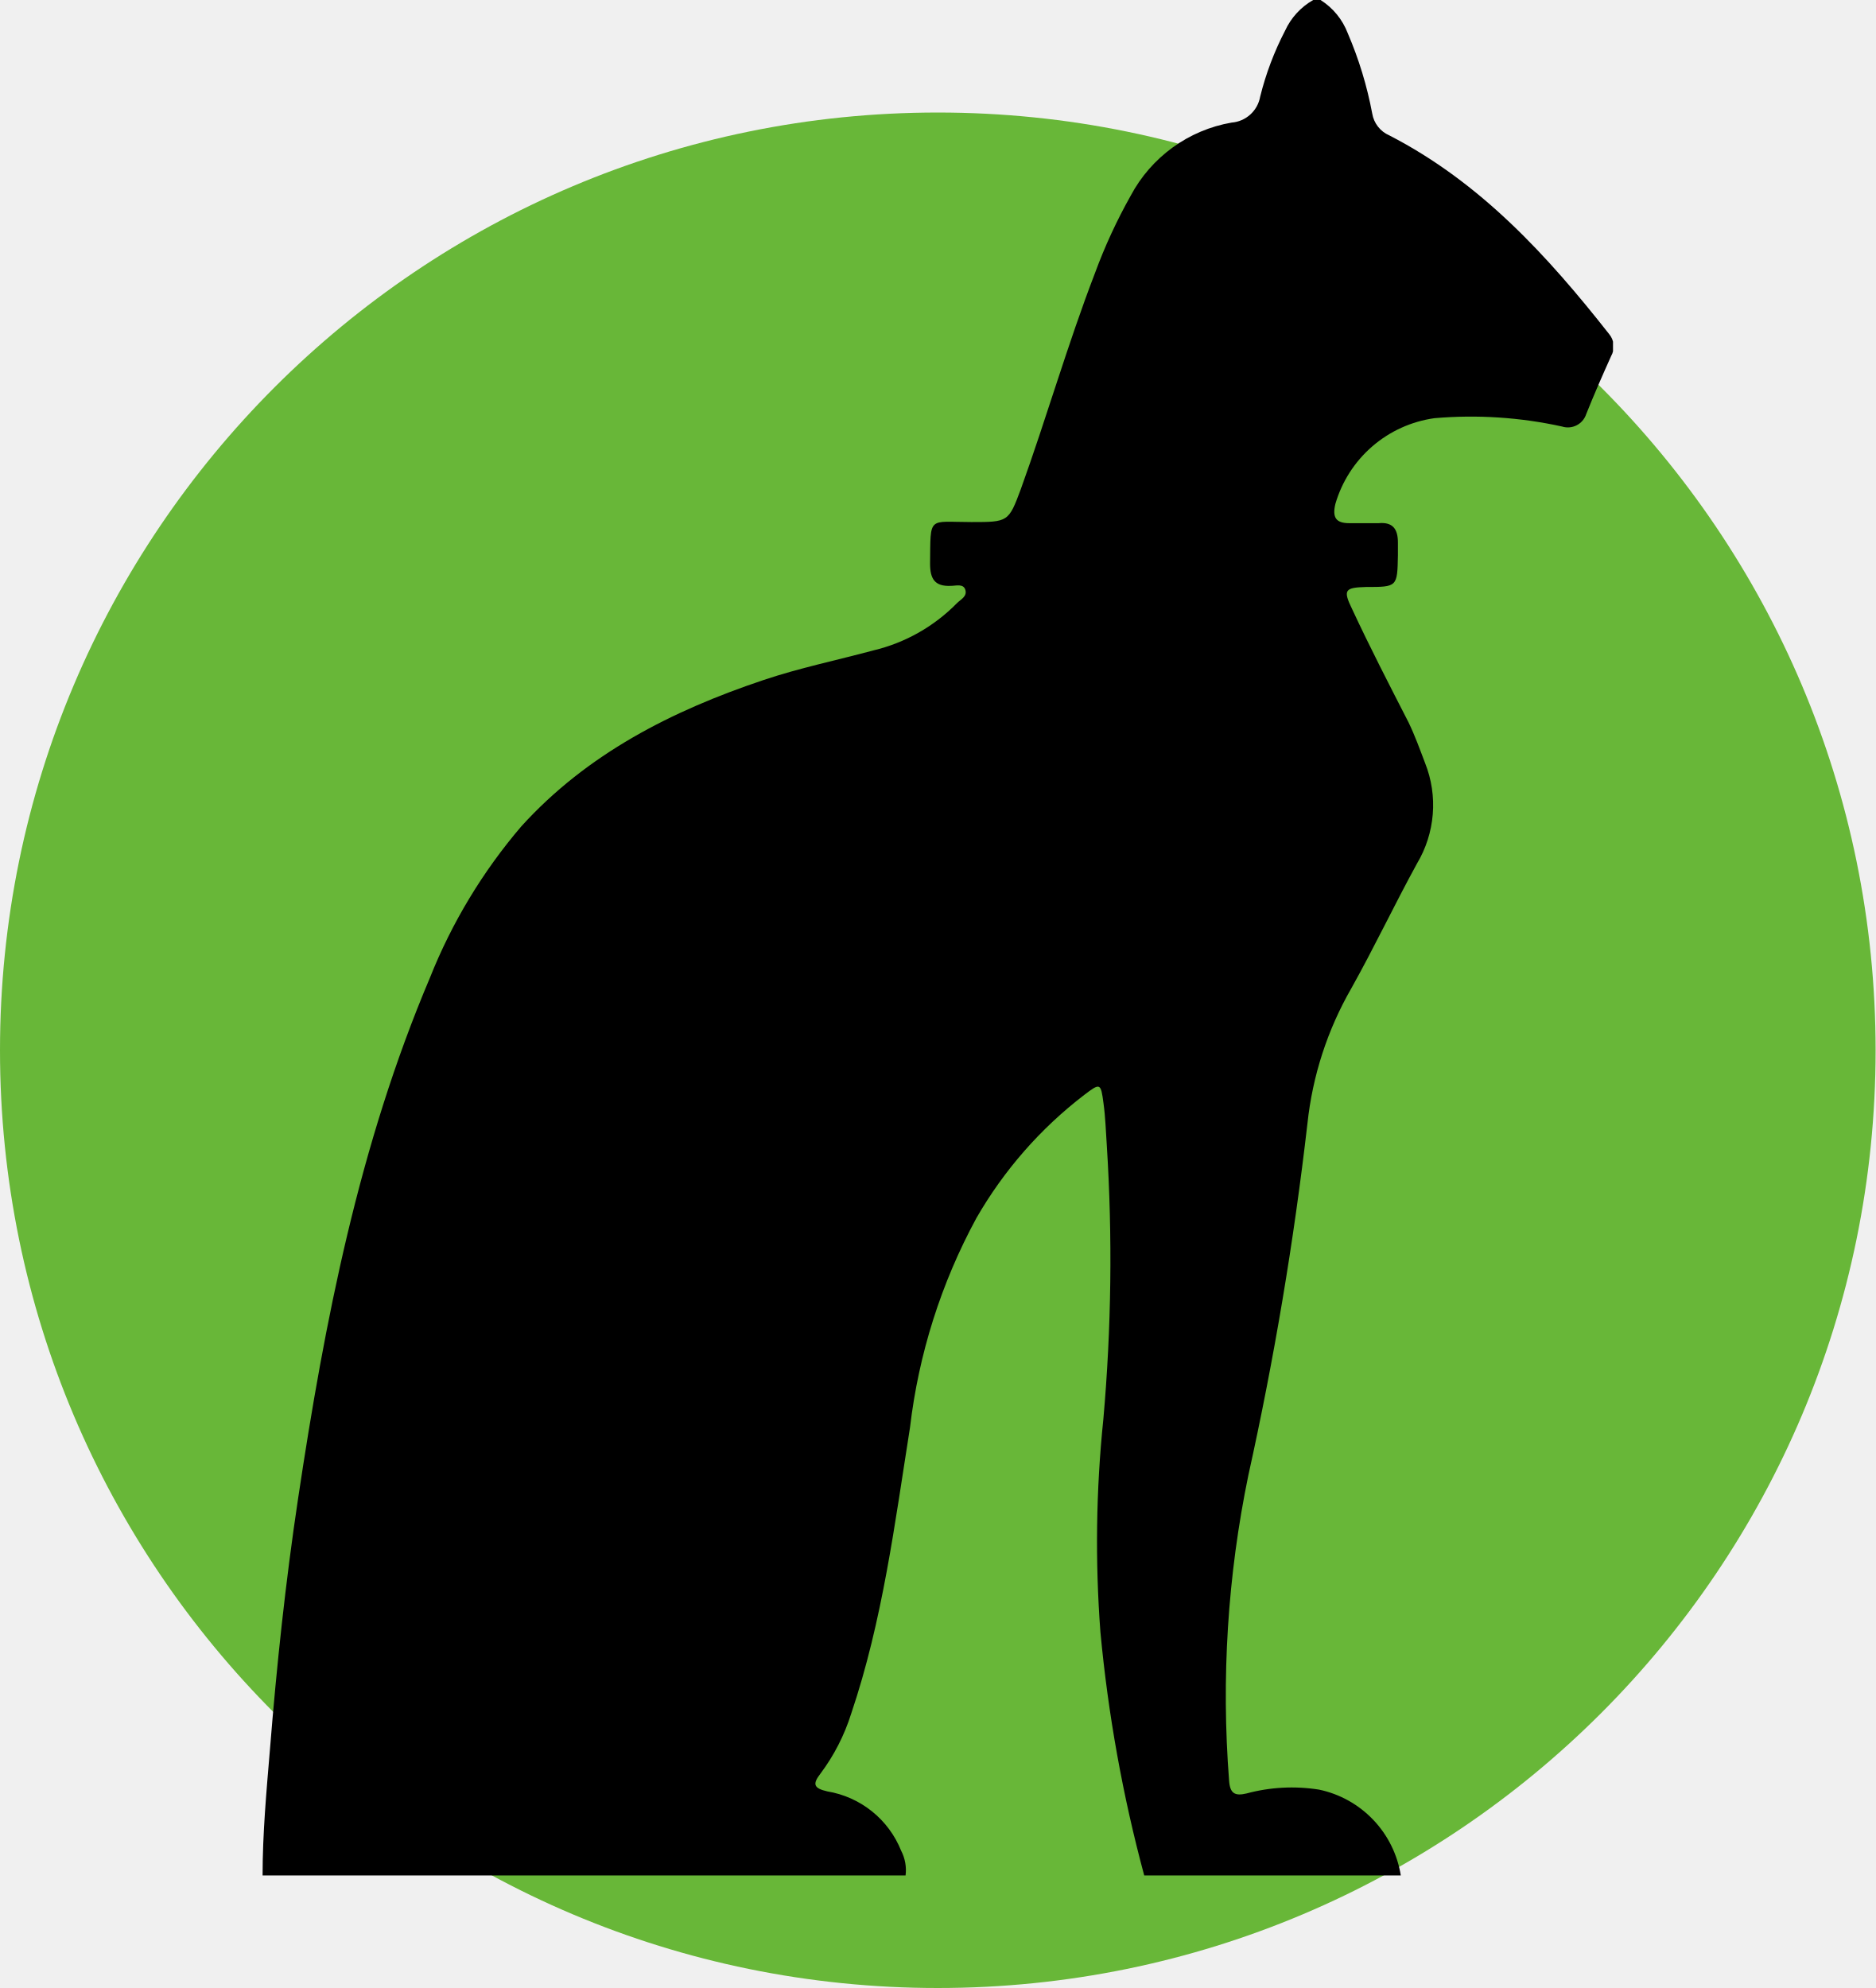
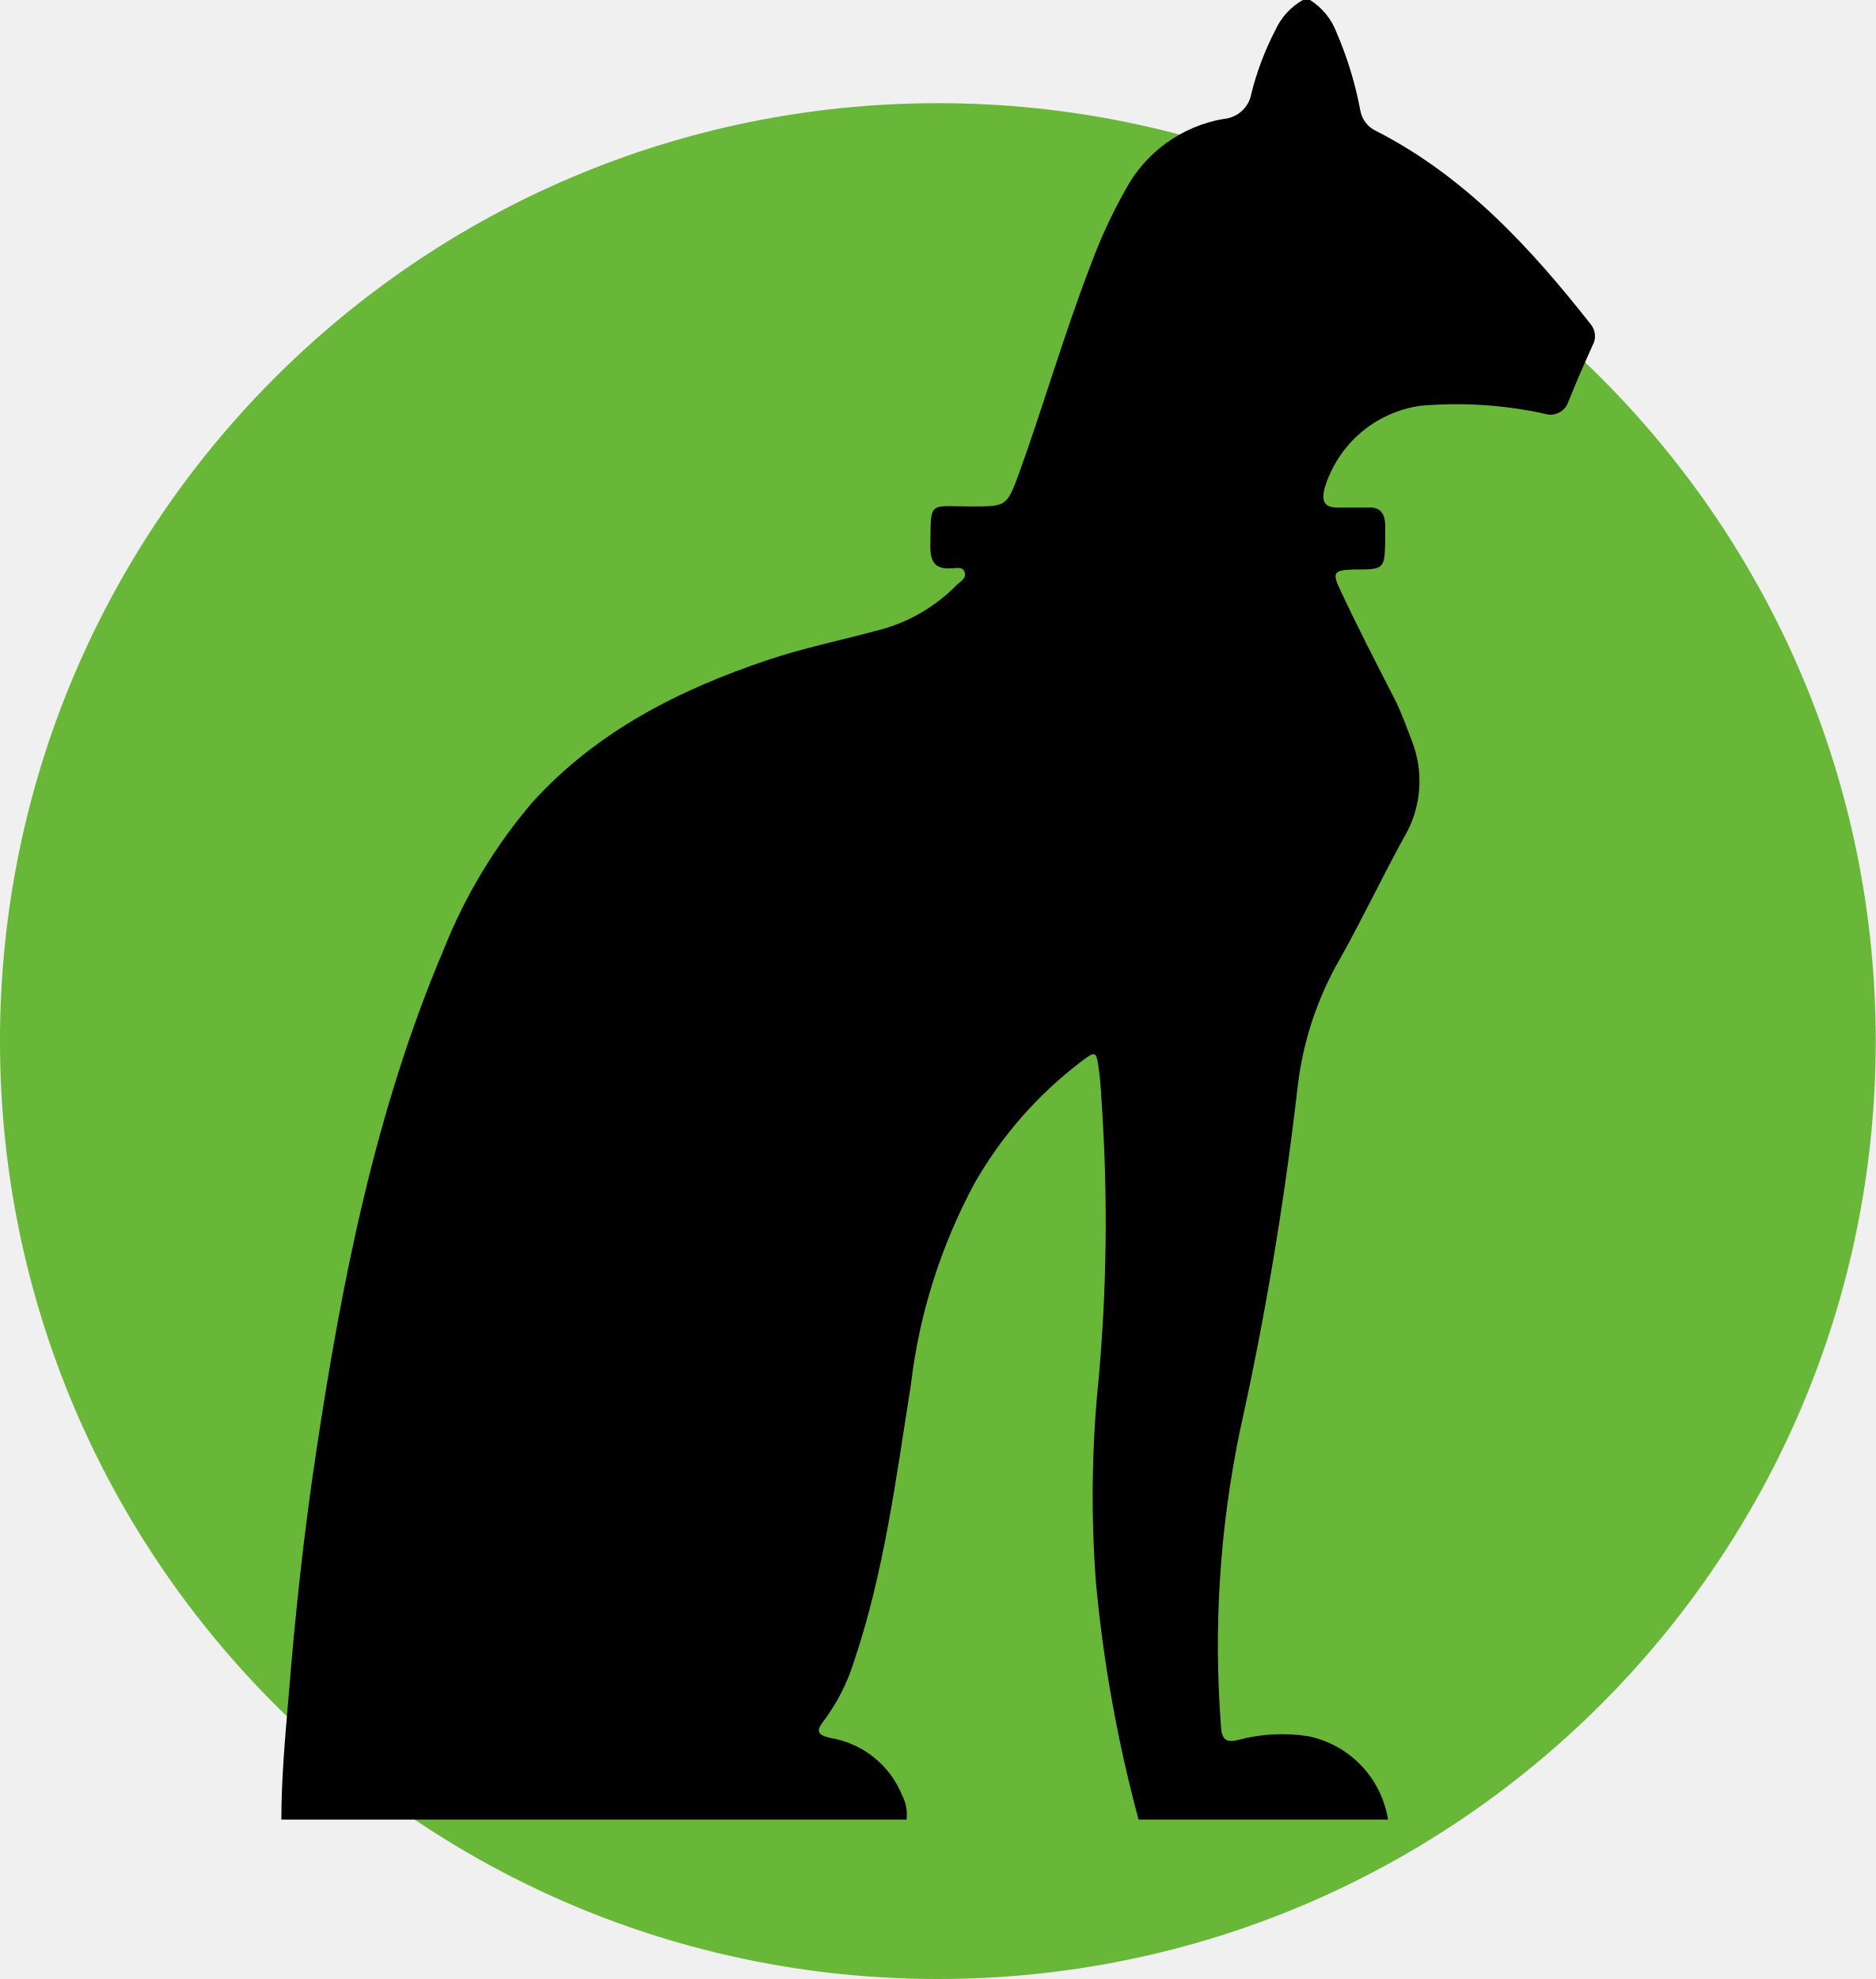
- <svg xmlns="http://www.w3.org/2000/svg" width="50" height="53" viewBox="0 0 50 53" fill="none">
-   <circle cx="25" cy="28" r="25" fill="#68B738" />
+ <svg xmlns="http://www.w3.org/2000/svg" width="200" height="211" viewBox="0 0 200 211" fill="none">
+   <circle cx="100" cy="111" r="100" fill="#68B738" />
  <g clip-path="url(#clip0)">
-     <path d="M35.203 0H35.008C34.678 0.187 34.415 0.474 34.257 0.82C33.968 1.377 33.745 1.967 33.594 2.577C33.561 2.761 33.469 2.928 33.331 3.053C33.193 3.178 33.018 3.254 32.833 3.268C32.266 3.366 31.729 3.592 31.263 3.93C30.797 4.268 30.413 4.708 30.143 5.216C29.771 5.877 29.453 6.566 29.191 7.278C28.461 9.175 27.901 11.134 27.211 13.046C26.887 13.918 26.872 13.918 25.895 13.918C24.727 13.918 24.81 13.737 24.794 15.026C24.794 15.433 24.918 15.639 25.35 15.619C25.483 15.619 25.684 15.552 25.735 15.727C25.787 15.902 25.612 15.979 25.509 16.082C24.899 16.703 24.128 17.139 23.282 17.34C22.305 17.603 21.307 17.809 20.356 18.129C17.913 18.948 15.655 20.093 13.897 22.031C12.868 23.235 12.044 24.6 11.459 26.072C9.571 30.526 8.656 35.217 7.946 39.954C7.612 42.175 7.375 44.407 7.195 46.655C7.103 47.758 7 48.876 7 50H24.141C24.17 49.773 24.128 49.543 24.023 49.34C23.858 48.929 23.59 48.567 23.245 48.29C22.9 48.013 22.489 47.83 22.053 47.758C21.693 47.675 21.652 47.567 21.873 47.283C22.234 46.801 22.51 46.261 22.691 45.686C23.529 43.206 23.853 40.619 24.259 38.057C24.489 36.1 25.089 34.205 26.029 32.474C26.761 31.2 27.738 30.084 28.903 29.191C29.33 28.866 29.346 28.866 29.418 29.418C29.469 29.784 29.479 30.16 29.505 30.531C29.66 32.966 29.628 35.41 29.413 37.84C29.218 39.724 29.193 41.622 29.335 43.51C29.54 45.703 29.93 47.874 30.503 50H37.343C37.254 49.442 36.997 48.924 36.608 48.516C36.218 48.107 35.714 47.826 35.162 47.711C34.518 47.609 33.859 47.644 33.229 47.814C32.92 47.887 32.791 47.814 32.766 47.479C32.553 44.751 32.726 42.005 33.28 39.325C33.966 36.23 34.491 33.102 34.854 29.954C34.989 28.682 35.388 27.453 36.026 26.345C36.638 25.253 37.173 24.119 37.775 23.021C38.014 22.621 38.157 22.172 38.195 21.708C38.233 21.244 38.163 20.778 37.991 20.345C37.852 19.979 37.718 19.608 37.549 19.258C37.034 18.253 36.52 17.258 36.047 16.242C35.795 15.727 35.851 15.665 36.412 15.649C37.25 15.649 37.25 15.649 37.266 14.804C37.266 14.691 37.266 14.577 37.266 14.464C37.266 14.108 37.132 13.912 36.751 13.948C36.494 13.948 36.237 13.948 35.97 13.948C35.615 13.948 35.512 13.799 35.599 13.433C35.773 12.838 36.114 12.306 36.582 11.901C37.05 11.496 37.625 11.235 38.238 11.149C39.377 11.05 40.525 11.125 41.642 11.371C41.771 11.412 41.911 11.4 42.031 11.338C42.151 11.277 42.243 11.17 42.285 11.041C42.491 10.526 42.717 10.01 42.949 9.495C43.001 9.403 43.024 9.298 43.015 9.193C43.006 9.088 42.965 8.988 42.897 8.907C41.251 6.814 39.467 4.861 37.034 3.608C36.917 3.558 36.814 3.478 36.735 3.377C36.656 3.276 36.603 3.157 36.582 3.031C36.444 2.294 36.225 1.575 35.929 0.887C35.789 0.52 35.535 0.209 35.203 0V0Z" fill="black" />
+     <path d="M139.68 0H138.92C137.636 0.726 136.614 1.839 136 3.18C134.875 5.344 134.009 7.633 133.42 10C133.294 10.712 132.934 11.361 132.398 11.846C131.863 12.331 131.181 12.625 130.46 12.68C128.256 13.06 126.167 13.939 124.355 15.249C122.542 16.559 121.052 18.266 120 20.24C118.553 22.803 117.316 25.478 116.3 28.24C113.46 35.6 111.28 43.2 108.6 50.62C107.34 54 107.28 54 103.48 54C98.94 54 99.26 53.3 99.2 58.3C99.2 59.88 99.68 60.68 101.36 60.6C101.88 60.6 102.66 60.34 102.86 61.02C103.06 61.7 102.38 62 101.98 62.4C99.609 64.807 96.608 66.498 93.32 67.28C89.52 68.3 85.64 69.1 81.94 70.34C72.44 73.52 63.66 77.96 56.82 85.48C52.821 90.151 49.618 95.448 47.34 101.16C40 118.44 36.44 136.64 33.68 155.02C32.38 163.64 31.46 172.3 30.76 181.02C30.4 185.3 30 189.64 30 194H96.66C96.771 193.12 96.61 192.227 96.2 191.44C95.559 189.844 94.517 188.441 93.175 187.365C91.834 186.29 90.237 185.578 88.54 185.3C87.14 184.98 86.98 184.56 87.84 183.46C89.243 181.588 90.318 179.492 91.02 177.26C94.28 167.64 95.54 157.6 97.12 147.66C98.013 140.068 100.348 132.716 104 126C106.849 121.057 110.649 116.727 115.18 113.26C116.84 112 116.9 112 117.18 114.14C117.38 115.56 117.42 117.02 117.52 118.46C118.12 127.909 118 137.39 117.16 146.82C116.405 154.13 116.304 161.492 116.86 168.82C117.655 177.327 119.174 185.751 121.4 194H148C147.653 191.835 146.656 189.826 145.142 188.241C143.627 186.655 141.667 185.567 139.52 185.12C137.013 184.722 134.45 184.858 132 185.52C130.8 185.8 130.3 185.52 130.2 184.22C129.373 173.632 130.046 162.98 132.2 152.58C134.868 140.574 136.91 128.438 138.32 116.22C138.845 111.286 140.398 106.517 142.88 102.22C145.26 97.98 147.34 93.58 149.68 89.32C150.609 87.771 151.168 86.029 151.314 84.228C151.46 82.428 151.188 80.618 150.52 78.94C149.98 77.52 149.46 76.08 148.8 74.72C146.8 70.82 144.8 66.96 142.96 63.02C141.98 61.02 142.2 60.78 144.38 60.72C147.64 60.72 147.64 60.72 147.7 57.44C147.7 57 147.7 56.56 147.7 56.12C147.7 54.74 147.18 53.98 145.7 54.12C144.7 54.12 143.7 54.12 142.66 54.12C141.28 54.12 140.88 53.54 141.22 52.12C141.895 49.812 143.222 47.747 145.042 46.175C146.862 44.604 149.098 43.591 151.48 43.26C155.911 42.876 160.376 43.166 164.72 44.12C165.221 44.278 165.765 44.232 166.232 43.993C166.7 43.753 167.055 43.339 167.22 42.84C168.02 40.84 168.9 38.84 169.8 36.84C170.004 36.485 170.094 36.076 170.058 35.669C170.023 35.261 169.863 34.874 169.6 34.56C163.2 26.44 156.26 18.86 146.8 14C146.343 13.803 145.942 13.495 145.635 13.104C145.328 12.713 145.123 12.251 145.04 11.76C144.505 8.901 143.653 6.111 142.5 3.44C141.959 2.017 140.969 0.81 139.68 0V0Z" fill="black" />
  </g>
  <defs>
    <clipPath id="clip0">
-       <rect width="36" height="50" fill="white" transform="translate(7)" />
+       <rect width="140" height="194" fill="white" transform="translate(30)" />
    </clipPath>
  </defs>
</svg>
